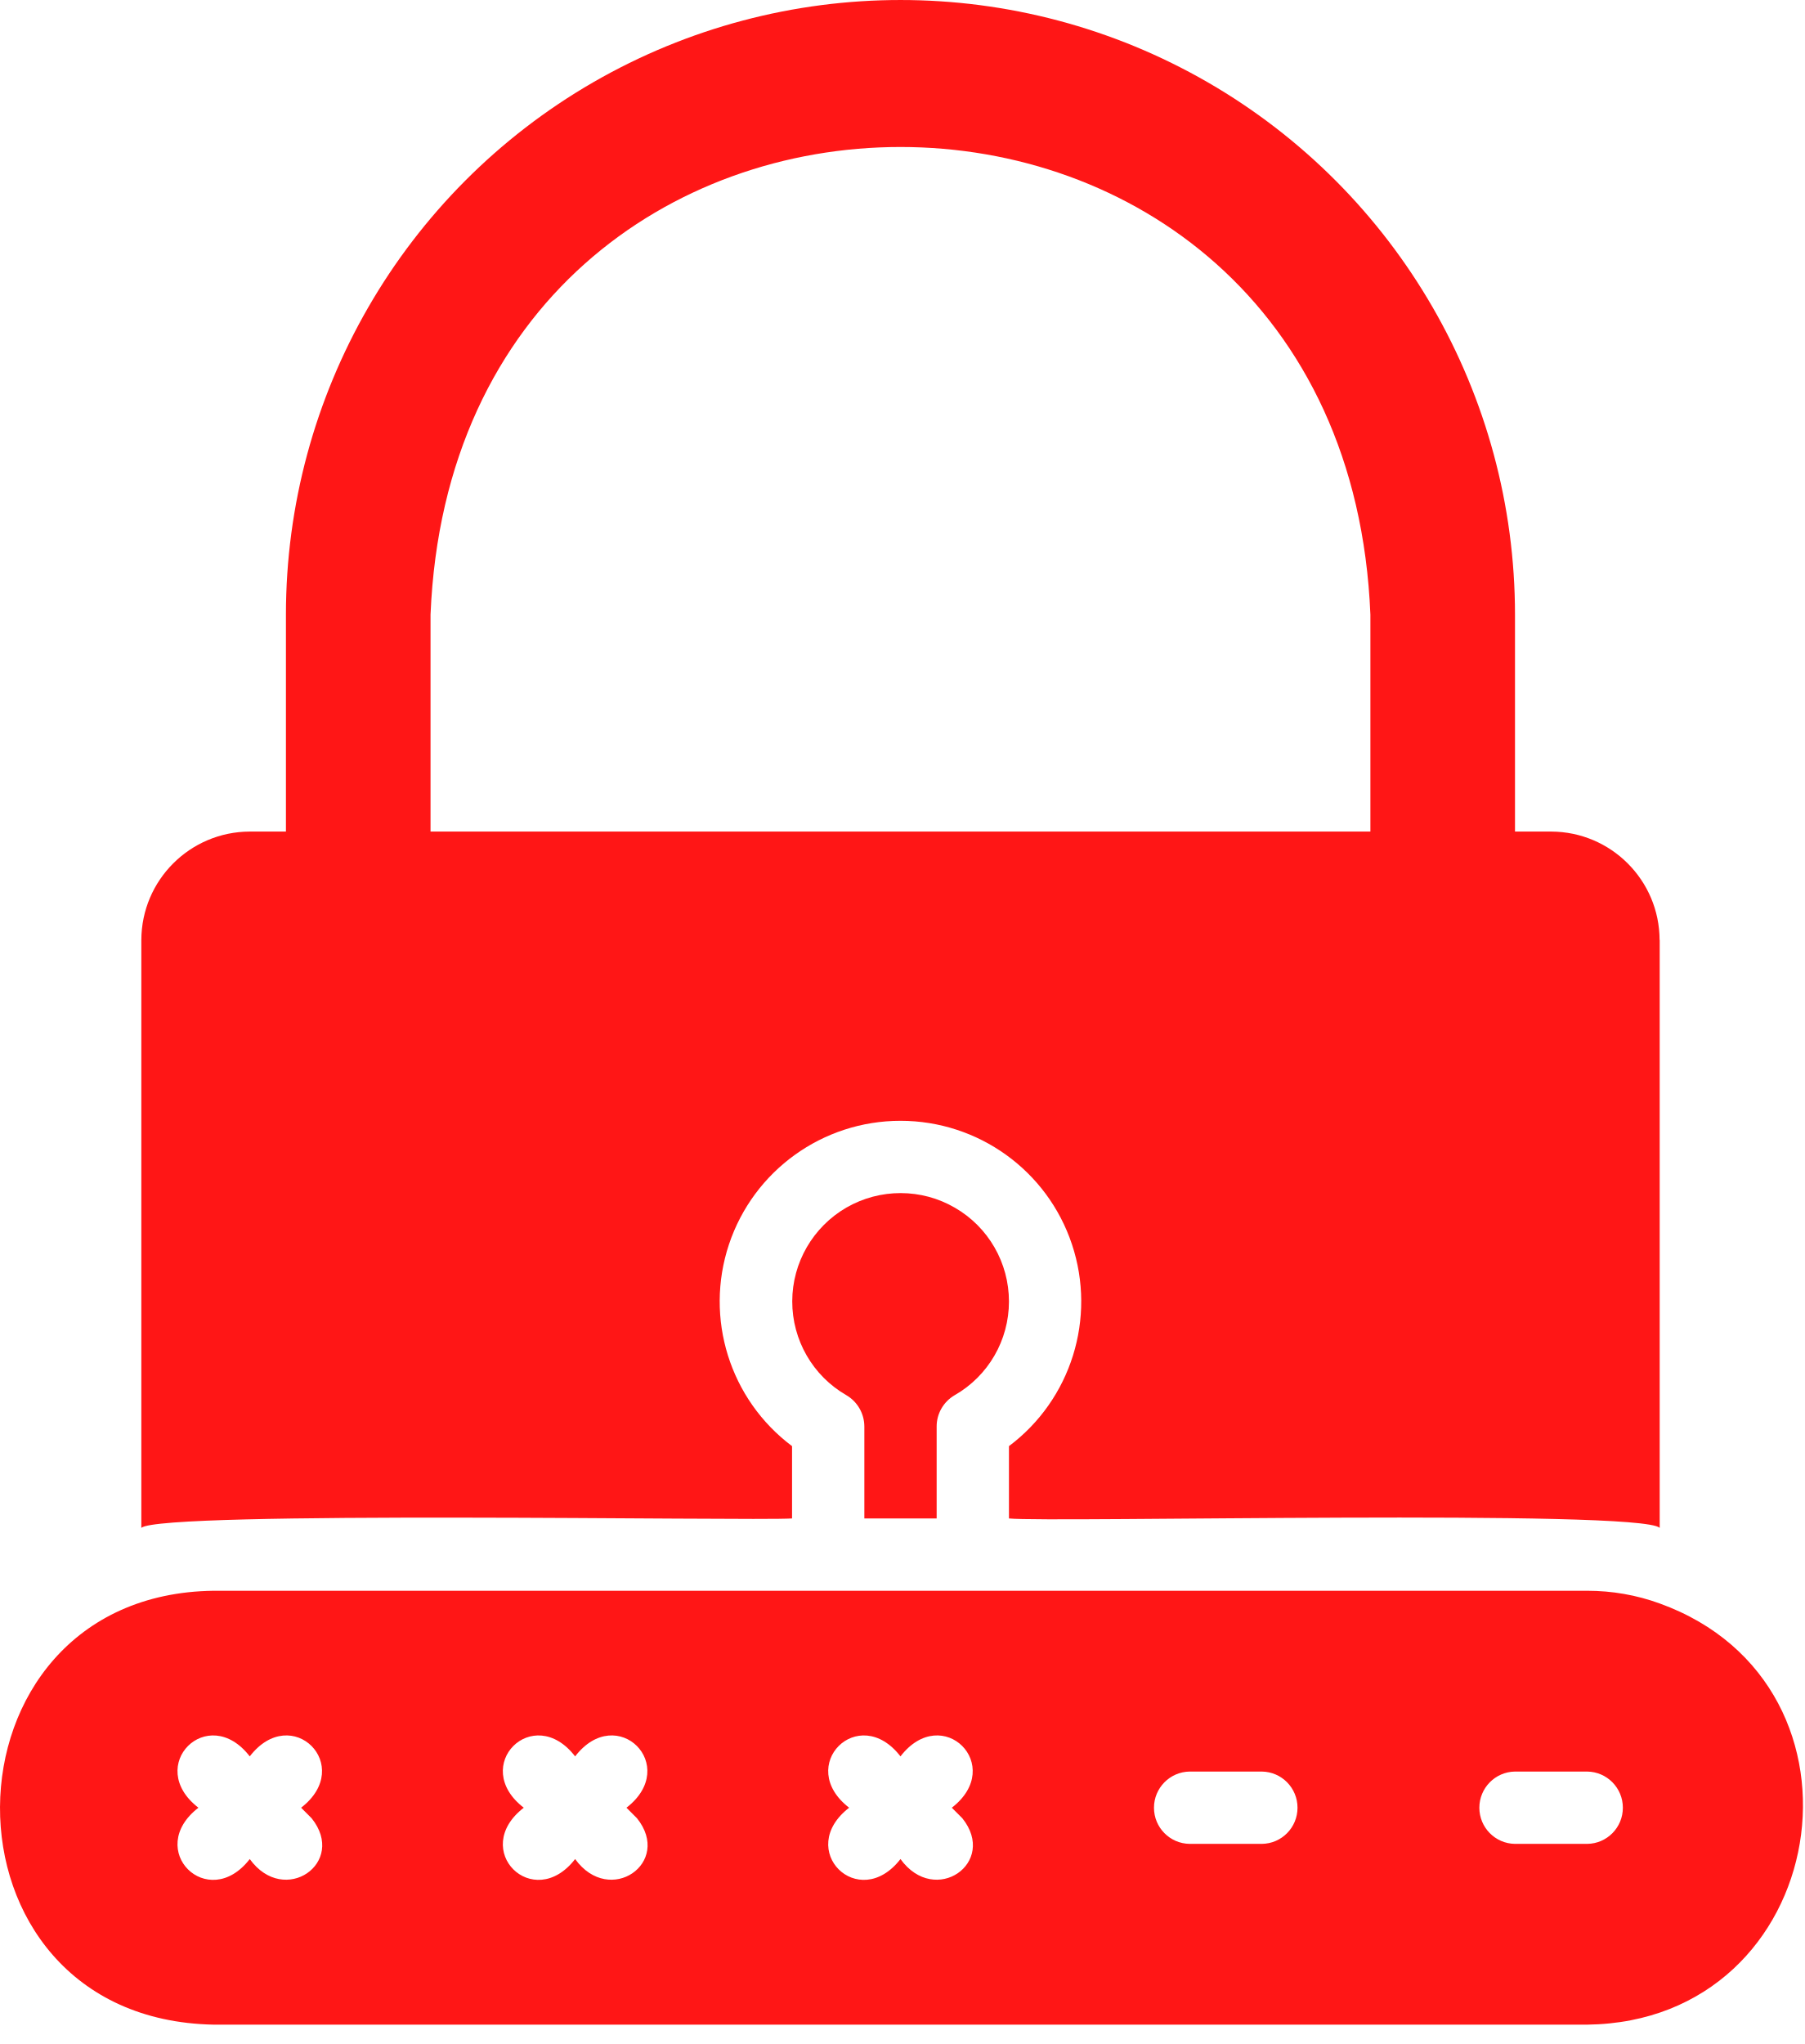
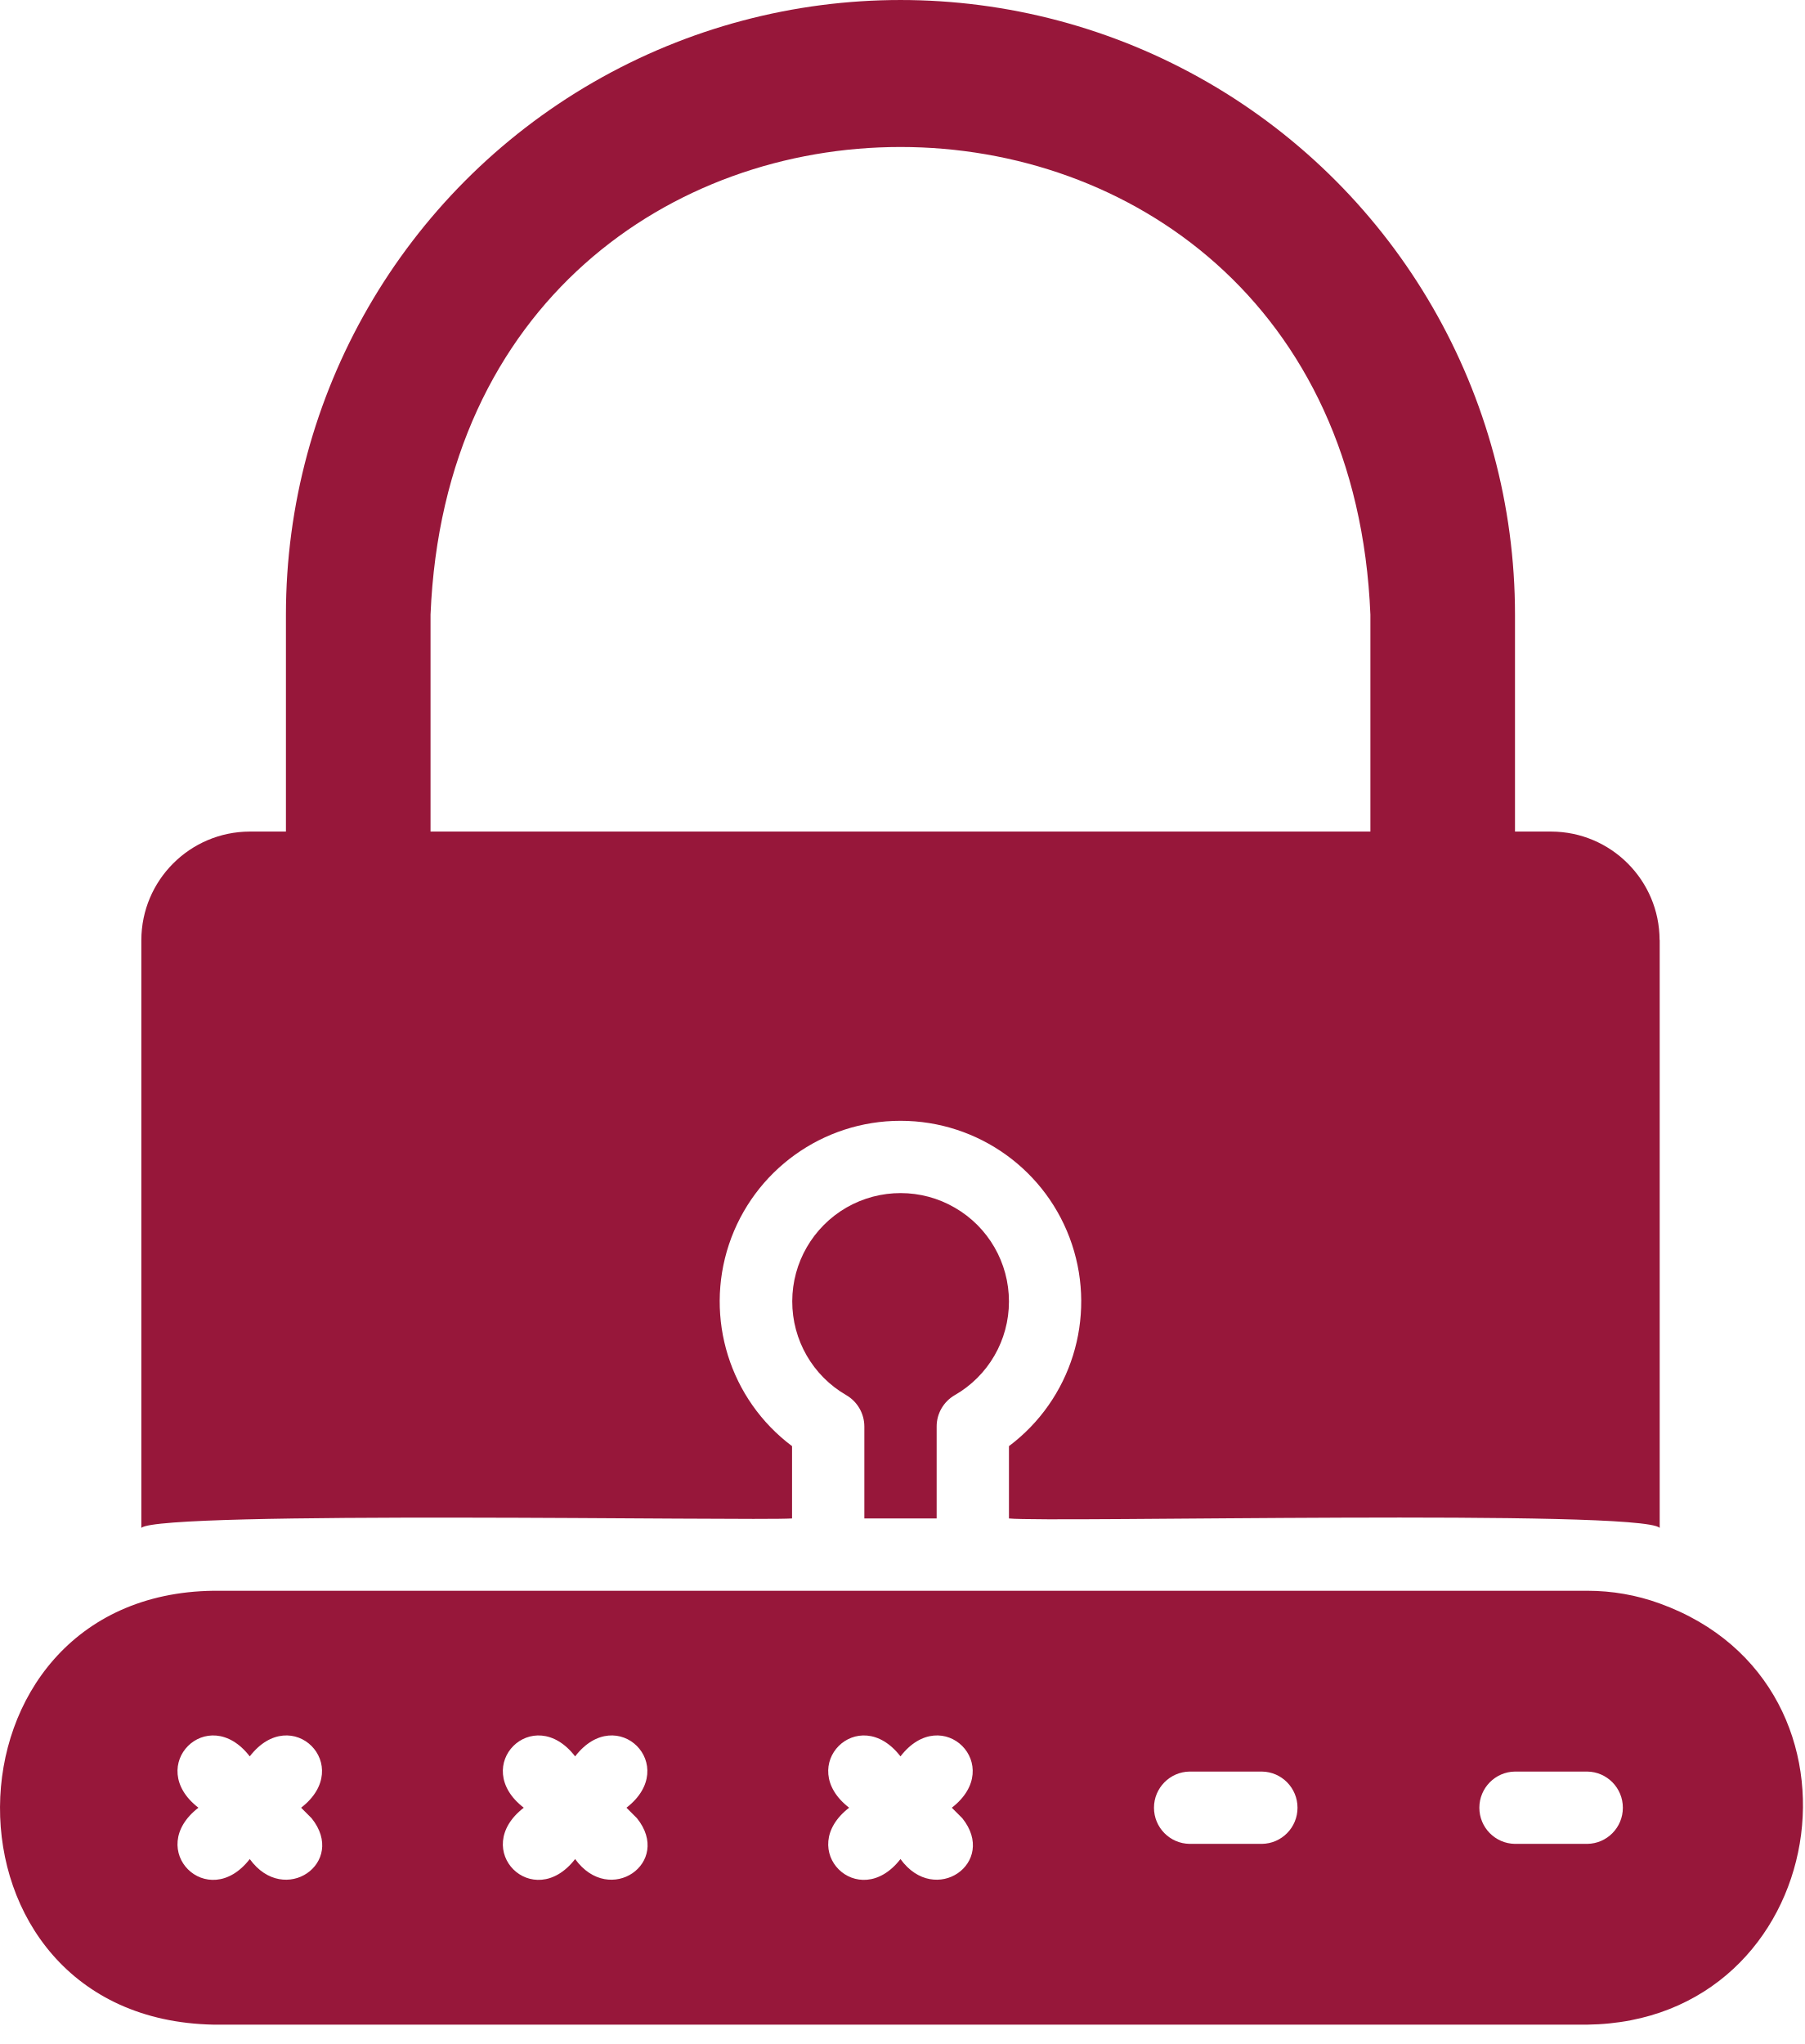
<svg xmlns="http://www.w3.org/2000/svg" width="68" height="77" viewBox="0 0 68 77" fill="none">
-   <path d="M35.29 57.202V53.742C35.287 53.255 35.549 52.802 35.971 52.557C37.235 51.835 38.014 50.487 38.014 49.029C38.014 47.572 37.238 46.223 35.975 45.495C34.715 44.763 33.159 44.763 31.895 45.488C30.632 46.217 29.852 47.562 29.849 49.019C29.846 50.48 30.622 51.828 31.885 52.557C32.307 52.802 32.566 53.255 32.566 53.742V57.202L35.29 57.202Z" fill="#FF1616" />
-   <path d="M62.528 60.403C61.657 60.086 60.734 59.926 59.804 59.926H8.049C-2.596 60.056 -2.769 76.064 8.049 76.271H59.804C68.981 76.152 71.065 63.485 62.528 60.403ZM9.41 70.033C7.83 72.069 5.43 69.679 7.476 68.099C5.43 66.522 7.83 64.118 9.41 66.165C10.987 64.118 13.391 66.519 11.345 68.099L11.739 68.494C13.088 70.169 10.714 71.834 9.41 70.033ZM21.669 70.033C20.089 72.069 17.688 69.679 19.734 68.099C17.688 66.522 20.088 64.118 21.669 66.165C23.245 64.118 25.649 66.519 23.603 68.099L23.998 68.494C25.346 70.169 22.973 71.834 21.669 70.033ZM33.927 70.033C32.347 72.069 29.946 69.679 31.993 68.099C29.946 66.522 32.347 64.118 33.927 66.165C35.503 64.118 37.907 66.519 35.861 68.099L36.256 68.494C37.601 70.169 35.231 71.834 33.927 70.033ZM47.548 69.461H44.82C44.078 69.451 43.478 68.845 43.478 68.099C43.478 67.356 44.078 66.747 44.82 66.737H47.544C48.29 66.747 48.886 67.356 48.886 68.099C48.886 68.845 48.29 69.451 47.544 69.461H47.548ZM59.806 69.461H57.078C56.336 69.451 55.737 68.845 55.737 68.099C55.737 67.356 56.336 66.747 57.078 66.737H59.802C60.548 66.747 61.144 67.356 61.144 68.099C61.144 68.845 60.548 69.451 59.802 69.461H59.806Z" fill="#FF1616" />
-   <path d="M29.842 57.202V54.478C27.496 52.721 26.539 49.66 27.465 46.877C28.395 44.095 30.996 42.222 33.928 42.222C36.857 42.222 39.462 44.095 40.388 46.877C41.314 49.659 40.357 52.721 38.014 54.478V57.202C39.53 57.362 61.783 56.844 62.532 57.556V35.409L62.528 35.412C62.522 33.158 60.696 31.333 58.442 31.326H57.08V23.154C57.08 14.882 52.667 7.238 45.503 3.1C38.342 -1.033 29.515 -1.033 22.35 3.1C15.186 7.238 10.773 14.883 10.773 23.154V31.326H9.411C7.157 31.333 5.332 33.158 5.325 35.412V57.556C6.07 56.899 28.323 57.304 29.842 57.202ZM16.221 23.153C17.192 -0.339 50.668 -0.33 51.632 23.153V31.326H16.221V23.153Z" fill="#FF1616" />
+   <path d="M35.29 57.202V53.742C35.287 53.255 35.549 52.802 35.971 52.557C37.235 51.835 38.014 50.487 38.014 49.029C38.014 47.572 37.238 46.223 35.975 45.495C34.715 44.763 33.159 44.763 31.895 45.488C30.632 46.217 29.852 47.562 29.849 49.019C29.846 50.48 30.622 51.828 31.885 52.557C32.307 52.802 32.566 53.255 32.566 53.742V57.202L35.29 57.202Z" fill="#97173A" />
+   <path d="M62.528 60.403C61.657 60.086 60.734 59.926 59.804 59.926H8.049C-2.596 60.056 -2.769 76.064 8.049 76.271H59.804C68.981 76.152 71.065 63.485 62.528 60.403ZM9.41 70.033C7.83 72.069 5.43 69.679 7.476 68.099C5.43 66.522 7.83 64.118 9.41 66.165C10.987 64.118 13.391 66.519 11.345 68.099L11.739 68.494C13.088 70.169 10.714 71.834 9.41 70.033ZM21.669 70.033C20.089 72.069 17.688 69.679 19.734 68.099C17.688 66.522 20.088 64.118 21.669 66.165C23.245 64.118 25.649 66.519 23.603 68.099L23.998 68.494C25.346 70.169 22.973 71.834 21.669 70.033ZM33.927 70.033C32.347 72.069 29.946 69.679 31.993 68.099C29.946 66.522 32.347 64.118 33.927 66.165C35.503 64.118 37.907 66.519 35.861 68.099L36.256 68.494C37.601 70.169 35.231 71.834 33.927 70.033ZM47.548 69.461H44.82C44.078 69.451 43.478 68.845 43.478 68.099C43.478 67.356 44.078 66.747 44.82 66.737H47.544C48.29 66.747 48.886 67.356 48.886 68.099C48.886 68.845 48.29 69.451 47.544 69.461H47.548ZM59.806 69.461H57.078C56.336 69.451 55.737 68.845 55.737 68.099C55.737 67.356 56.336 66.747 57.078 66.737H59.802C60.548 66.747 61.144 67.356 61.144 68.099C61.144 68.845 60.548 69.451 59.802 69.461H59.806Z" fill="#97173A" />
+   <path d="M29.842 57.202V54.478C27.496 52.721 26.539 49.66 27.465 46.877C28.395 44.095 30.996 42.222 33.928 42.222C36.857 42.222 39.462 44.095 40.388 46.877C41.314 49.659 40.357 52.721 38.014 54.478V57.202C39.53 57.362 61.783 56.844 62.532 57.556V35.409L62.528 35.412C62.522 33.158 60.696 31.333 58.442 31.326H57.08V23.154C57.08 14.882 52.667 7.238 45.503 3.1C38.342 -1.033 29.515 -1.033 22.35 3.1C15.186 7.238 10.773 14.883 10.773 23.154V31.326H9.411C7.157 31.333 5.332 33.158 5.325 35.412V57.556C6.07 56.899 28.323 57.304 29.842 57.202ZM16.221 23.153C17.192 -0.339 50.668 -0.33 51.632 23.153V31.326H16.221V23.153Z" fill="#97173A" />
</svg>
